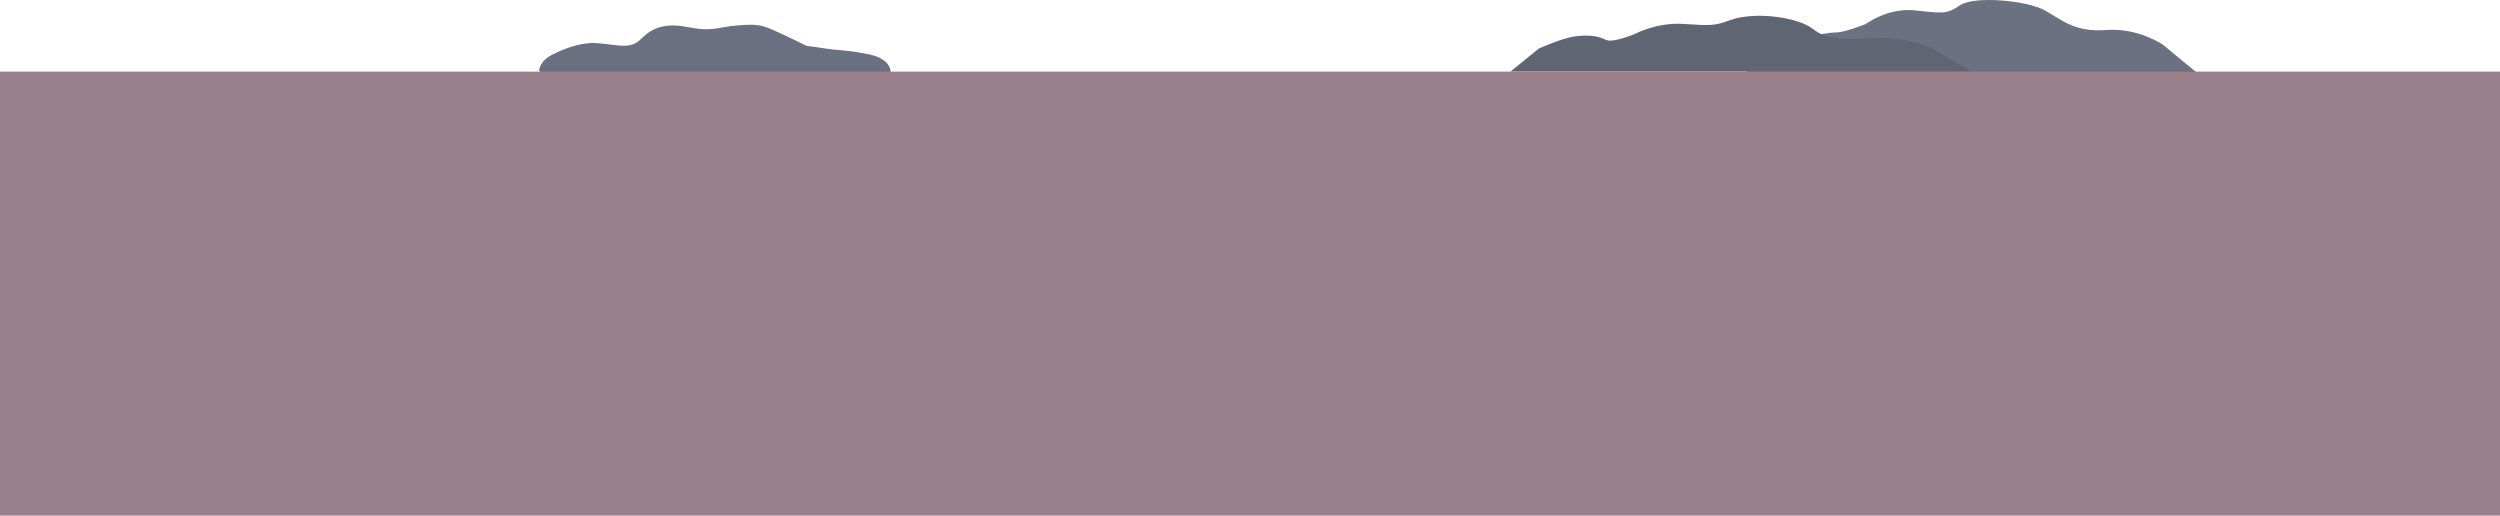
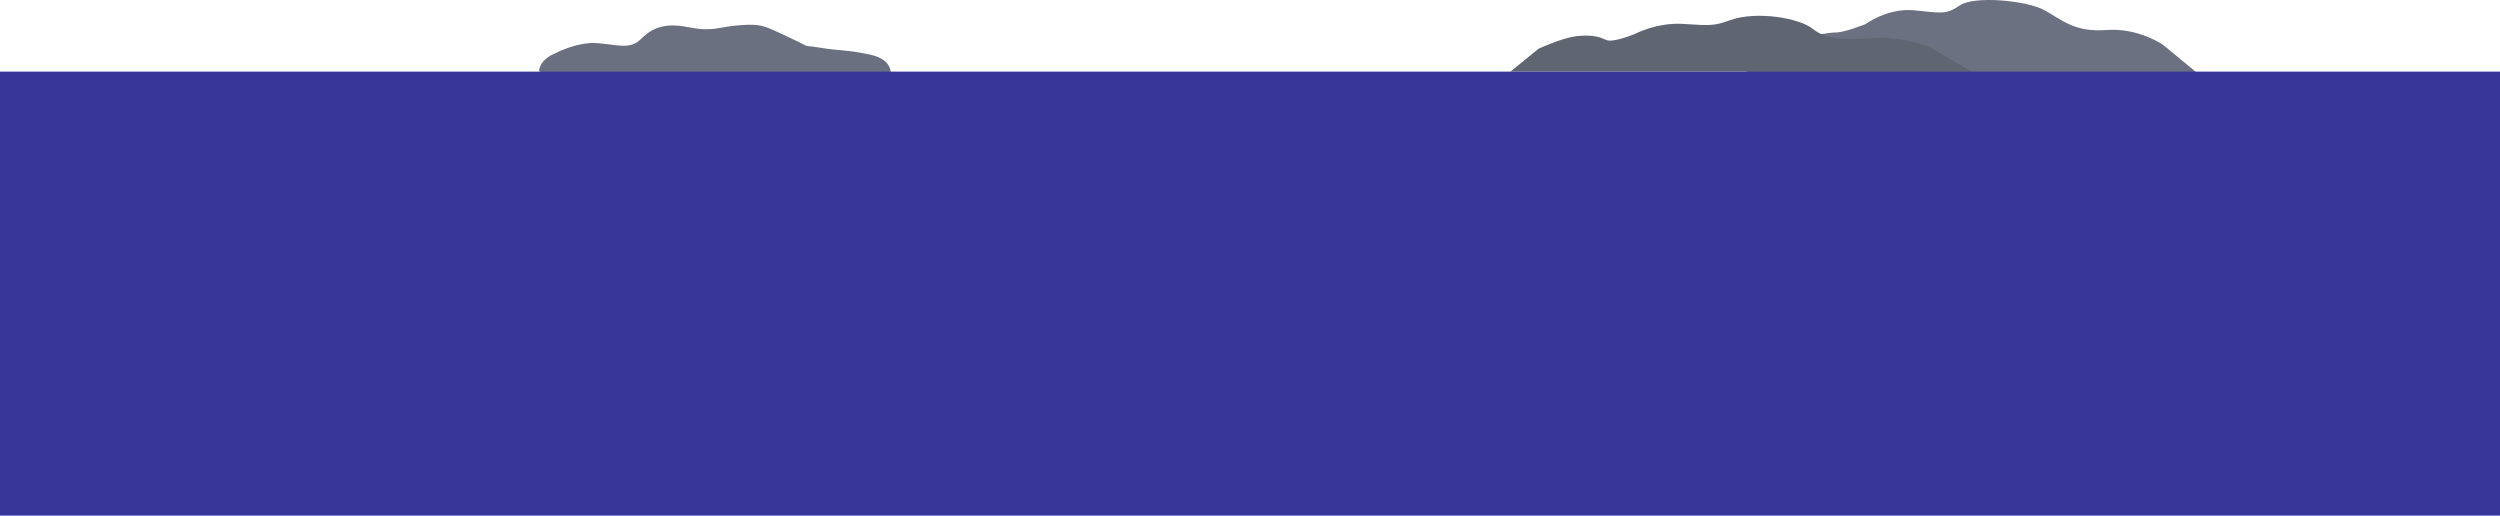
- <svg xmlns="http://www.w3.org/2000/svg" width="1920" height="396" viewBox="0 0 1920 396" fill="none">
-   <path d="M1357 40.993C1357 40.993 1372.15 30.884 1383 28.994C1393.85 27.104 1404 24.994 1410.24 24.933C1416.86 24.873 1432.77 18.494 1432.77 18.494C1432.77 18.494 1449.57 5.994 1469.92 7.904C1490.27 9.814 1494.33 11.684 1505.18 4.124C1516.03 -3.436 1556.72 0.334 1570.29 7.904C1583.86 15.473 1593.29 24.904 1617.76 23.044C1642.23 21.183 1661.16 34.394 1661.16 34.394L1691 58.993H1337L1357 40.993Z" fill="#6B7181" />
-   <path d="M684.001 57.779C684.001 57.779 686.651 45.879 668.131 41.919C649.611 37.959 645.651 39.269 629.781 36.629C613.911 33.989 625.781 37.949 605.981 28.689C586.181 19.429 584.791 18.109 567.601 19.429C550.411 20.749 547.761 24.719 527.931 20.759C508.101 16.799 499.001 23.299 492.221 29.999C484.001 38.149 474.871 34.469 459.001 33.149C443.131 31.829 426.001 41.149 426.001 41.149C426.001 41.149 415.331 44.889 414.001 54.149C412.671 63.409 684.001 57.779 684.001 57.779Z" fill="#6B7081" />
-   <path d="M1181.7 37.371C1181.7 37.371 1199.33 29.231 1210.18 27.871C1221.03 26.511 1227.82 27.871 1233.24 30.581C1238.66 33.291 1255.77 25.971 1255.77 25.971C1255.77 25.971 1272.57 17.021 1292.92 18.381C1313.27 19.741 1316.8 19.861 1328.18 15.661C1349 8.001 1382 14.001 1392 22.001C1403.41 31.121 1416.34 30.581 1440.76 29.231C1455.67 28.489 1470.54 31.278 1484.16 37.371L1514 55.001H1160L1181.7 37.371Z" fill="#606572" />
-   <path d="M1920 55H0V396H1920V55Z" fill="#9A808A" />
+ <svg xmlns="http://www.w3.org/2000/svg" version="1.1" id="Layer_1" x="0px" y="0px" width="1920px" height="396px" viewBox="0 0 1920 396" enable-background="new 0 0 1920 396" xml:space="preserve">
+   <path fill="#6B7181" d="M1357,40.994c0,0,15.15-10.11,26-12c10.85-1.89,21-4,27.24-4.06c6.62-0.06,22.529-6.44,22.529-6.44  s16.801-12.5,37.15-10.59c20.35,1.91,24.41,3.78,35.26-3.78c10.851-7.56,51.54-3.79,65.11,3.78c13.57,7.57,23,17,47.47,15.14  c24.471-1.86,43.4,11.35,43.4,11.35l29.84,24.6h-354L1357,40.994z" />
+   <path fill="#6B7081" d="M684.001,57.779c0,0,2.65-11.9-15.87-15.86c-18.52-3.96-22.479-2.65-38.35-5.29s-4,1.32-23.8-7.94  c-19.801-9.26-21.19-10.58-38.381-9.26c-17.189,1.32-19.84,5.29-39.67,1.33s-28.93,2.54-35.71,9.24  c-8.22,8.15-17.35,4.47-33.22,3.15s-33,8-33,8s-10.67,3.74-12,13S684.001,57.779,684.001,57.779z" />
+   <path fill="#606572" d="M1181.7,37.372c0,0,17.63-8.14,28.479-9.5c10.851-1.36,17.641,0,23.061,2.71s22.529-4.61,22.529-4.61  s16.801-8.95,37.15-7.59s23.88,1.48,35.26-2.72c20.82-7.66,53.82-1.66,63.82,6.34c11.41,9.12,24.34,8.58,48.76,7.23  c14.91-0.742,29.78,2.047,43.4,8.14l29.84,17.63h-354L1181.7,37.372z" />
+   <path fill="#373799" d="M1920,55H0v341h1920V55z" />
</svg>
